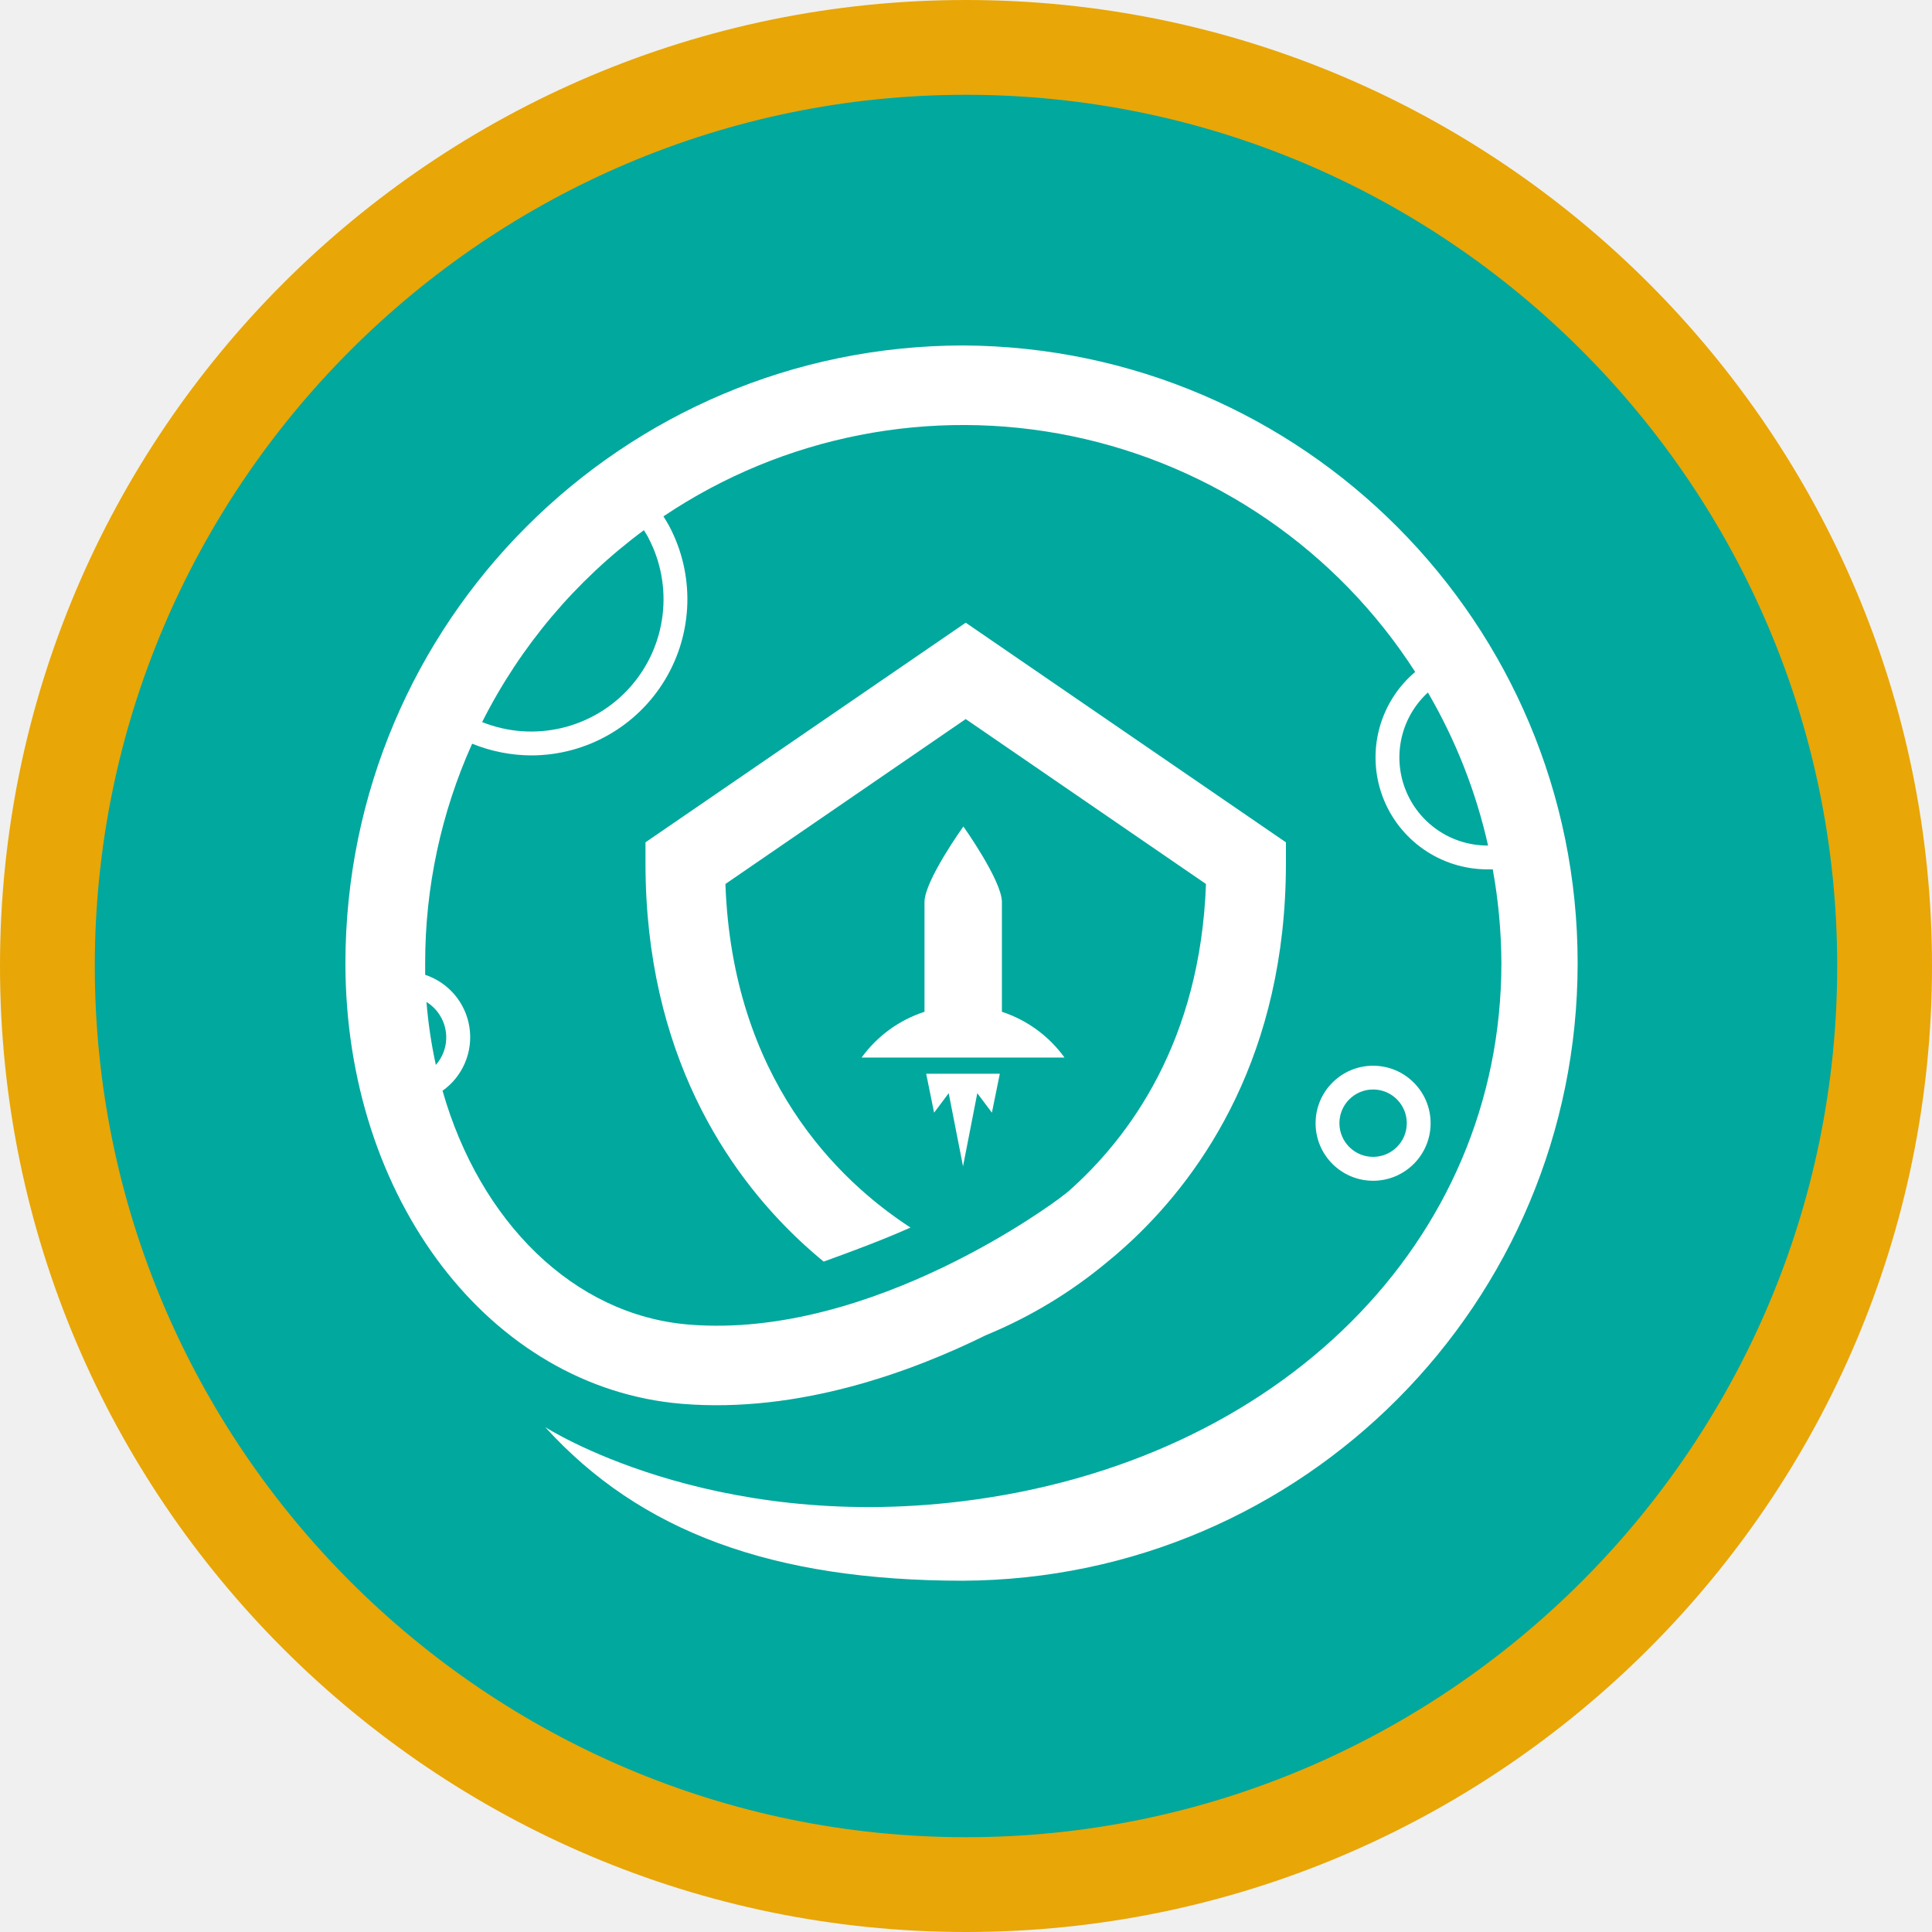
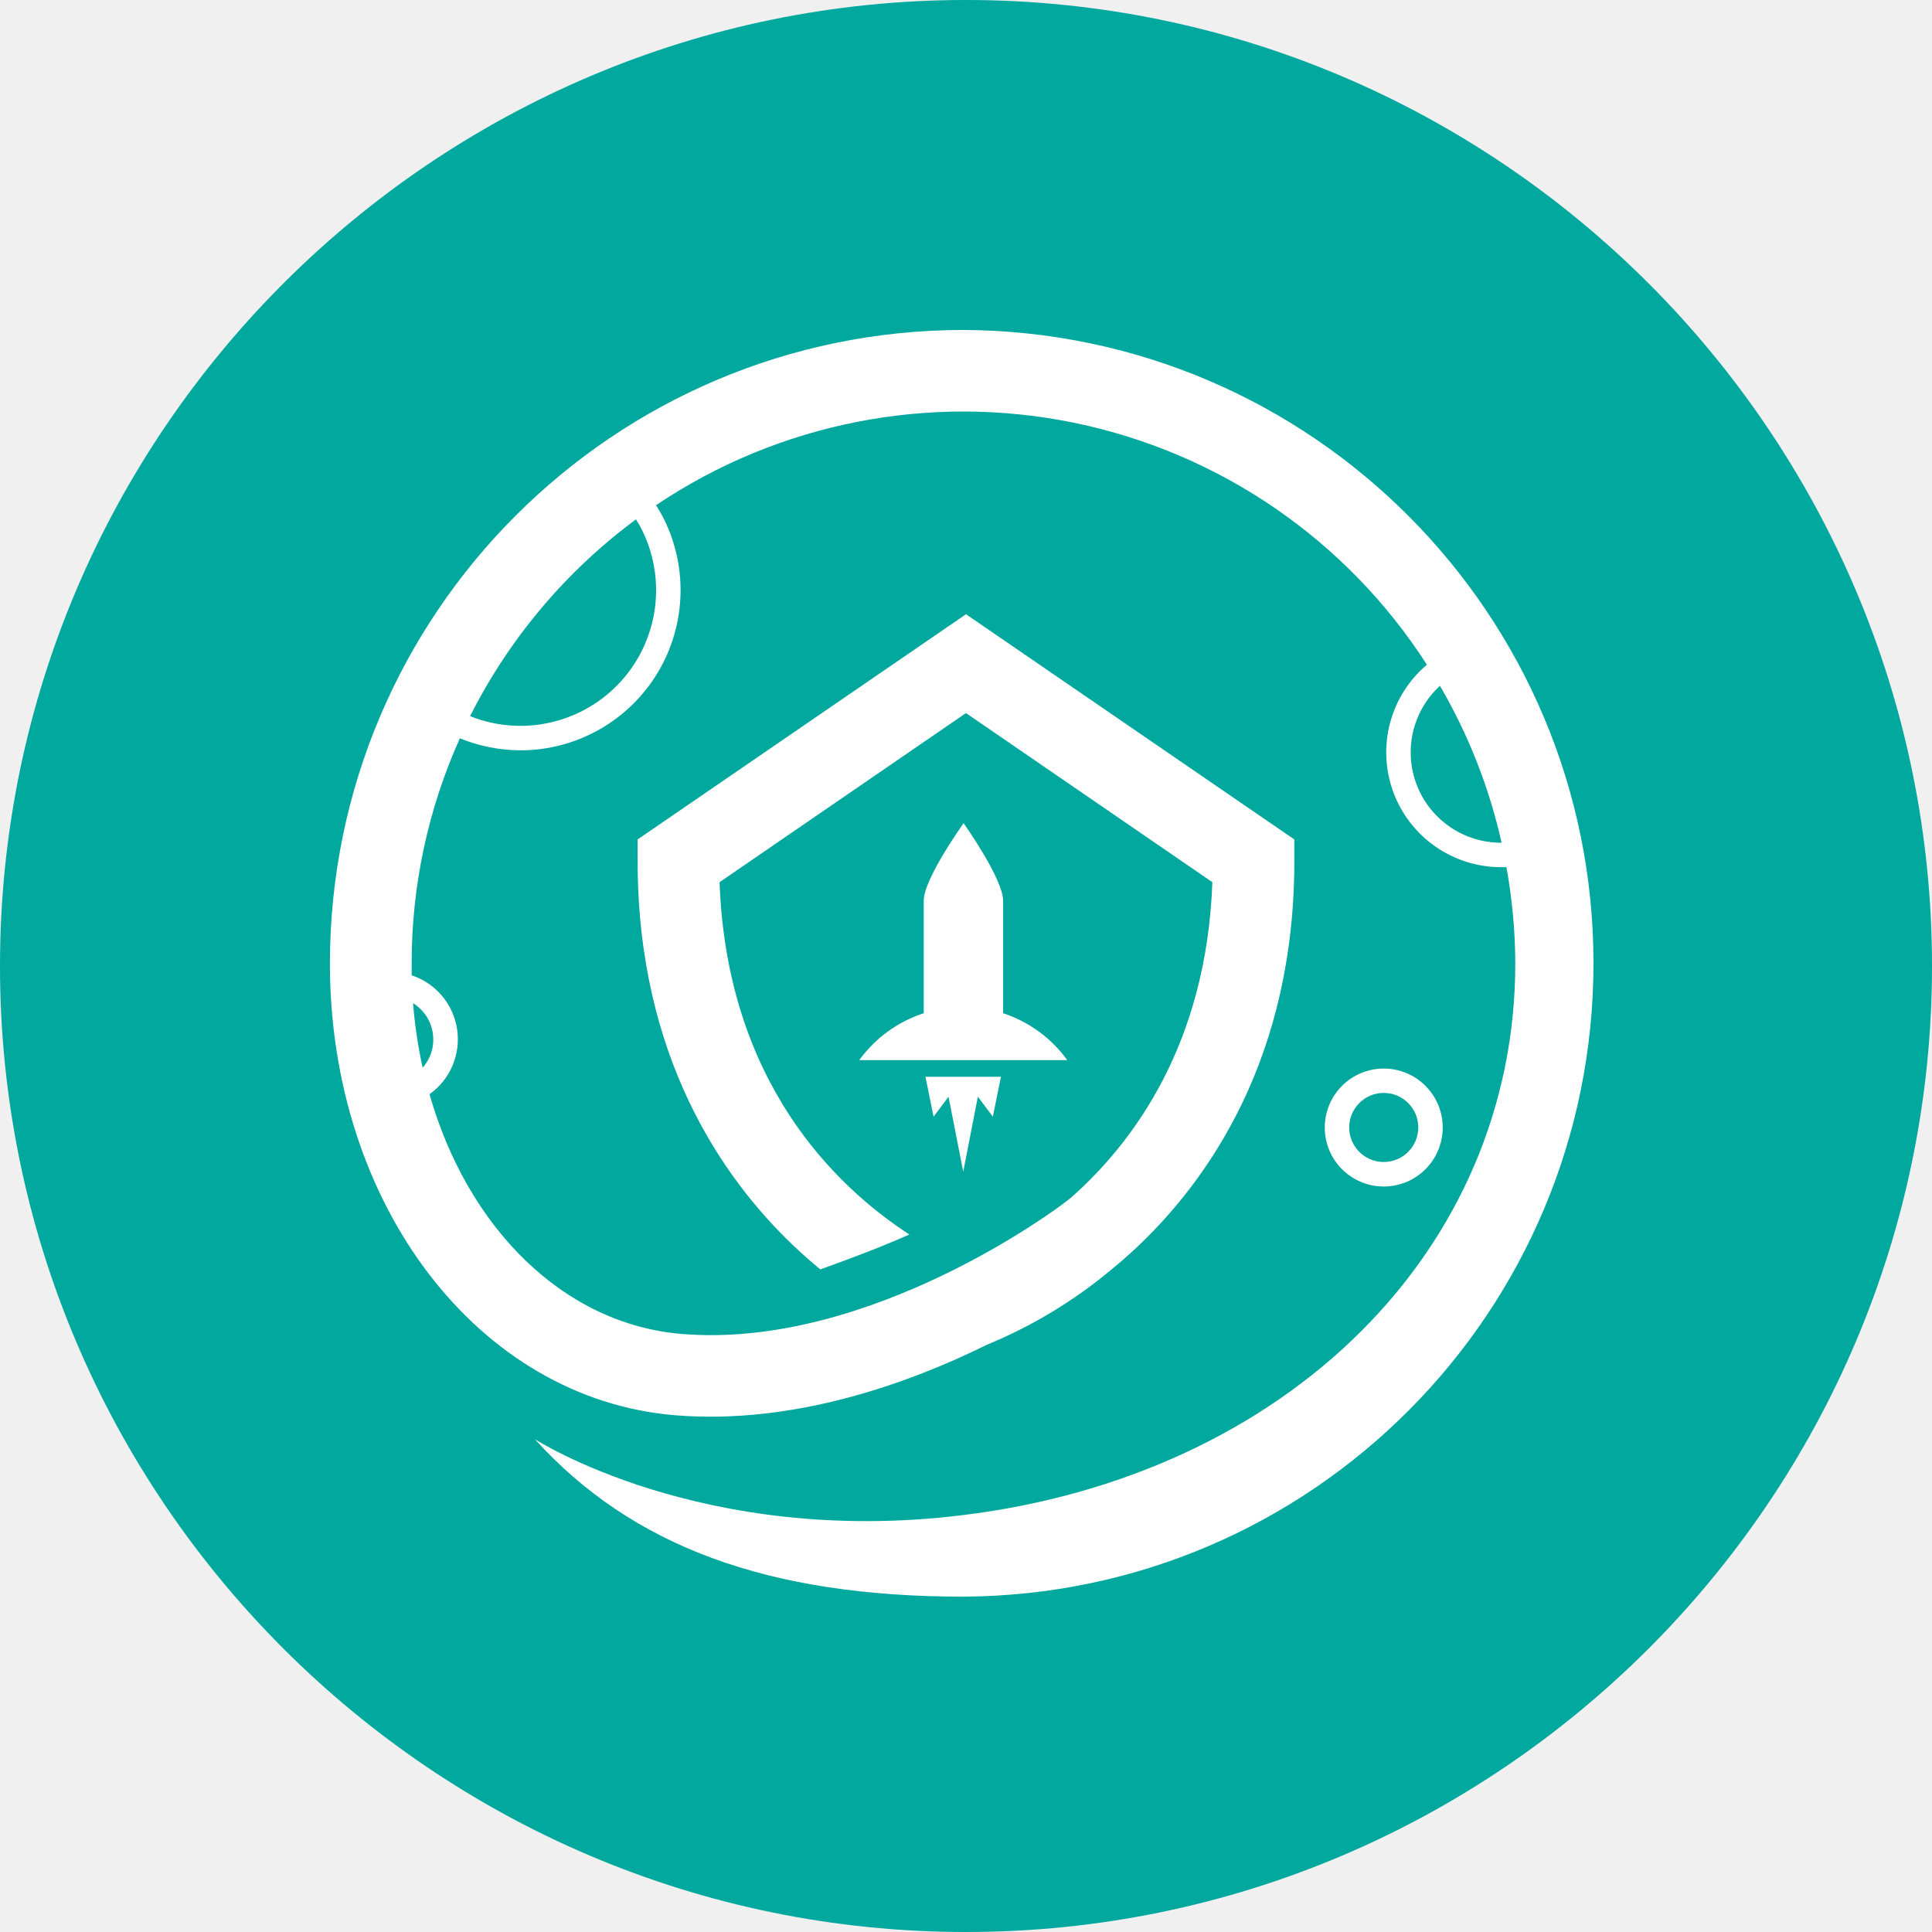
- <svg xmlns="http://www.w3.org/2000/svg" width="244.555" height="244.555" viewBox="0 0 244.555 244.555">
-   <g id="safemoon-bsc" transform="translate(-7401 -5104)">
-     <g id="safemoonm" transform="translate(-1036 -745)">
-       <path id="Main_copy_14" d="M0,119.243c0,65.705,53.538,119.243,119.243,119.243s119.243-53.538,119.243-119.243S184.949,0,119.243,0,0,53.538,0,119.243Z" transform="translate(8440 5852)" fill="#00a89e" />
-       <g id="Layer_2" data-name="Layer 2" transform="translate(8480.723 5892.726)">
-         <g id="Layer_1" data-name="Layer 1" transform="translate(0 0)">
-           <path id="Path_474306" data-name="Path 474306" d="M81.39,102.06l1,4.931,1.849-2.466,1.815,9.258,1.807-9.258,1.849,2.466,1-4.931Z" transform="translate(-7.875 -9.873)" fill="#fff" />
-           <path id="Path_474307" data-name="Path 474307" d="M90.1,90.867V76.976c0-2.71-4.878-9.566-4.878-9.566S80.3,74.266,80.3,76.976V90.867a15.879,15.879,0,0,0-7.958,5.79H98.02A15.879,15.879,0,0,0,90.1,90.867Z" transform="translate(-6.999 -6.52)" fill="#fff" />
-           <path id="Path_474308" data-name="Path 474308" d="M150.52,108.22a7.28,7.28,0,1,0-7.28,7.28,7.28,7.28,0,0,0,7.28-7.28Zm-11.544,0a4.264,4.264,0,1,1,4.264,4.255,4.264,4.264,0,0,1-4.264-4.255Z" transform="translate(-13.154 -9.764)" fill="#fff" />
-           <path id="Path_474309" data-name="Path 474309" d="M78.186,0A78.276,78.276,0,0,0,0,78.176c0,29.807,18.309,53.779,42.6,55.794,14.777,1.22,29.066-4.046,38.478-8.69a59,59,0,0,0,15.5-9.385l1.011-.84h0c.758-.659,1.46-1.292,2.142-1.933,8.815-8.355,19.32-23.385,19.32-47.565V62.893l-40.529-27.8-40.538,27.8v2.655c0,24.18,10.505,39.21,19.32,47.565,1.03.973,2.113,1.933,3.234,2.854,3.7-1.336,7.388-2.71,10.993-4.308-9.2-5.98-22.545-18.9-23.43-43.491L78.519,47.293l30.412,20.875c-.714,19.871-9.655,32.074-17.478,38.966l-.973.75c-.235.181-23.71,17.993-47.05,16.051-14.588-1.21-26.42-13.07-31.135-29.592a8.319,8.319,0,0,0-2.2-14.678V78.176A67.59,67.59,0,0,1,16.042,50.41a20.044,20.044,0,0,0,7.515,1.482A19.772,19.772,0,0,0,40.971,22.833c-.226-.416-.47-.8-.714-1.2a68.014,68.014,0,0,1,95.157,19.691,14.172,14.172,0,0,0,9.159,24.993h.659a67.988,67.988,0,0,1,1.093,11.86c0,35.317-28.1,63.227-68.286,68.132-32.137,3.947-52.749-9.393-52.749-9.393,12.023,13.268,28.832,19.446,52.9,19.446A78.182,78.182,0,0,0,78.192,0ZM12.646,88.7a5.23,5.23,0,0,1-1.2,2.366A60.1,60.1,0,0,1,10.261,83.1,5.284,5.284,0,0,1,12.646,88.7ZM38.3,24.252A16.743,16.743,0,0,1,17.306,47.673,68.575,68.575,0,0,1,37.783,23.384c.154.28.361.569.524.867ZM144.574,63.3a11.155,11.155,0,0,1-7.551-19.371,67.924,67.924,0,0,1,7.614,19.366Z" transform="translate(0 0.002)" fill="#fff" />
+ <svg xmlns="http://www.w3.org/2000/svg" width="238.486" height="238.486" viewBox="0 0 238.486 238.486" version="1.1" id="svg16">
+   <defs id="defs20" />
+   <g id="safemoon-bsc" transform="translate(-7404,-5107)">
+     <g id="safemoonm" transform="translate(-1036,-745)">
+       <path id="Main_copy_14" d="m 0,119.243 c 0,65.705 53.538,119.243 119.243,119.243 65.705,0 119.243,-53.538 119.243,-119.243 C 238.486,53.538 184.949,0 119.243,0 53.537,0 0,53.538 0,119.243 Z" transform="translate(8440,5852)" fill="#00a89e" />
+       <g id="Layer_2" data-name="Layer 2" transform="translate(8480.723,5892.726)">
+         <g id="Layer_1" data-name="Layer 1">
+           <path id="Path_474306" data-name="Path 474306" d="m 81.39,102.06 1,4.931 1.849,-2.466 1.815,9.258 1.807,-9.258 1.849,2.466 1,-4.931 z" transform="translate(-7.875,-9.873)" fill="#ffffff" />
+           <path id="Path_474307" data-name="Path 474307" d="M 90.1,90.867 V 76.976 c 0,-2.71 -4.878,-9.566 -4.878,-9.566 0,0 -4.922,6.856 -4.922,9.566 v 13.891 a 15.879,15.879 0 0 0 -7.958,5.79 H 98.02 a 15.879,15.879 0 0 0 -7.92,-5.79 z" transform="translate(-6.999,-6.52)" fill="#ffffff" />
+           <path id="Path_474308" data-name="Path 474308" d="m 150.52,108.22 a 7.28,7.28 0 1 0 -7.28,7.28 7.28,7.28 0 0 0 7.28,-7.28 z m -11.544,0 a 4.264,4.264 0 1 1 4.264,4.255 4.264,4.264 0 0 1 -4.264,-4.255 z" transform="translate(-13.154,-9.764)" fill="#ffffff" />
+           <path id="Path_474309" data-name="Path 474309" d="M 78.186,0 A 78.276,78.276 0 0 0 0,78.176 c 0,29.807 18.309,53.779 42.6,55.794 14.777,1.22 29.066,-4.046 38.478,-8.69 a 59,59 0 0 0 15.5,-9.385 l 1.011,-0.84 v 0 c 0.758,-0.659 1.46,-1.292 2.142,-1.933 8.815,-8.355 19.32,-23.385 19.32,-47.565 v -2.664 l -40.529,-27.8 -40.538,27.8 v 2.655 c 0,24.18 10.505,39.21 19.32,47.565 1.03,0.973 2.113,1.933 3.234,2.854 3.7,-1.336 7.388,-2.71 10.993,-4.308 -9.2,-5.98 -22.545,-18.9 -23.43,-43.491 l 30.418,-20.875 30.412,20.875 c -0.714,19.871 -9.655,32.074 -17.478,38.966 l -0.973,0.75 c -0.235,0.181 -23.71,17.993 -47.05,16.051 -14.588,-1.21 -26.42,-13.07 -31.135,-29.592 a 8.319,8.319 0 0 0 -2.2,-14.678 v -1.489 a 67.59,67.59 0 0 1 5.947,-27.766 20.044,20.044 0 0 0 7.515,1.482 19.772,19.772 0 0 0 17.414,-29.059 c -0.226,-0.416 -0.47,-0.8 -0.714,-1.2 a 68.014,68.014 0 0 1 95.157,19.691 14.172,14.172 0 0 0 9.159,24.993 h 0.659 a 67.988,67.988 0 0 1 1.093,11.86 c 0,35.317 -28.1,63.227 -68.286,68.132 -32.137,3.947 -52.749,-9.393 -52.749,-9.393 12.023,13.268 28.832,19.446 52.9,19.446 A 78.182,78.182 0 0 0 78.192,0 Z m -65.54,88.7 a 5.23,5.23 0 0 1 -1.2,2.366 60.1,60.1 0 0 1 -1.185,-7.966 5.284,5.284 0 0 1 2.385,5.6 z M 38.3,24.252 A 16.743,16.743 0 0 1 17.306,47.673 68.575,68.575 0 0 1 37.783,23.384 c 0.154,0.28 0.361,0.569 0.524,0.867 z M 144.574,63.3 a 11.155,11.155 0 0 1 -7.551,-19.371 67.924,67.924 0 0 1 7.614,19.366 z" transform="translate(0,0.002)" fill="#ffffff" />
        </g>
      </g>
    </g>
-     <g id="Main_copy_14-2" data-name="Main_copy_14" transform="translate(7413 5116)" fill="none">
-       <path d="M0,110.278A110.278,110.278,0,1,0,110.278,0,110.457,110.457,0,0,0,0,110.278Z" stroke="none" />
-       <path d="M 110.278 1.52587890625e-05 C 49.512 1.52587890625e-05 1.52587890625e-05 49.512 1.52587890625e-05 110.278 C 1.52587890625e-05 171.043 49.512 220.555 110.278 220.555 C 171.043 220.555 220.555 171.043 220.555 110.278 C 220.555 49.512 171.043 1.52587890625e-05 110.278 1.52587890625e-05 M 110.278 -12 C 177.702 -12 232.555 42.854 232.555 110.278 C 232.555 177.702 177.702 232.555 110.278 232.555 C 42.854 232.555 -12 177.702 -12 110.278 C -12 42.854 42.854 -12 110.278 -12 Z" stroke="none" fill="#e8a607" />
-     </g>
  </g>
</svg>
